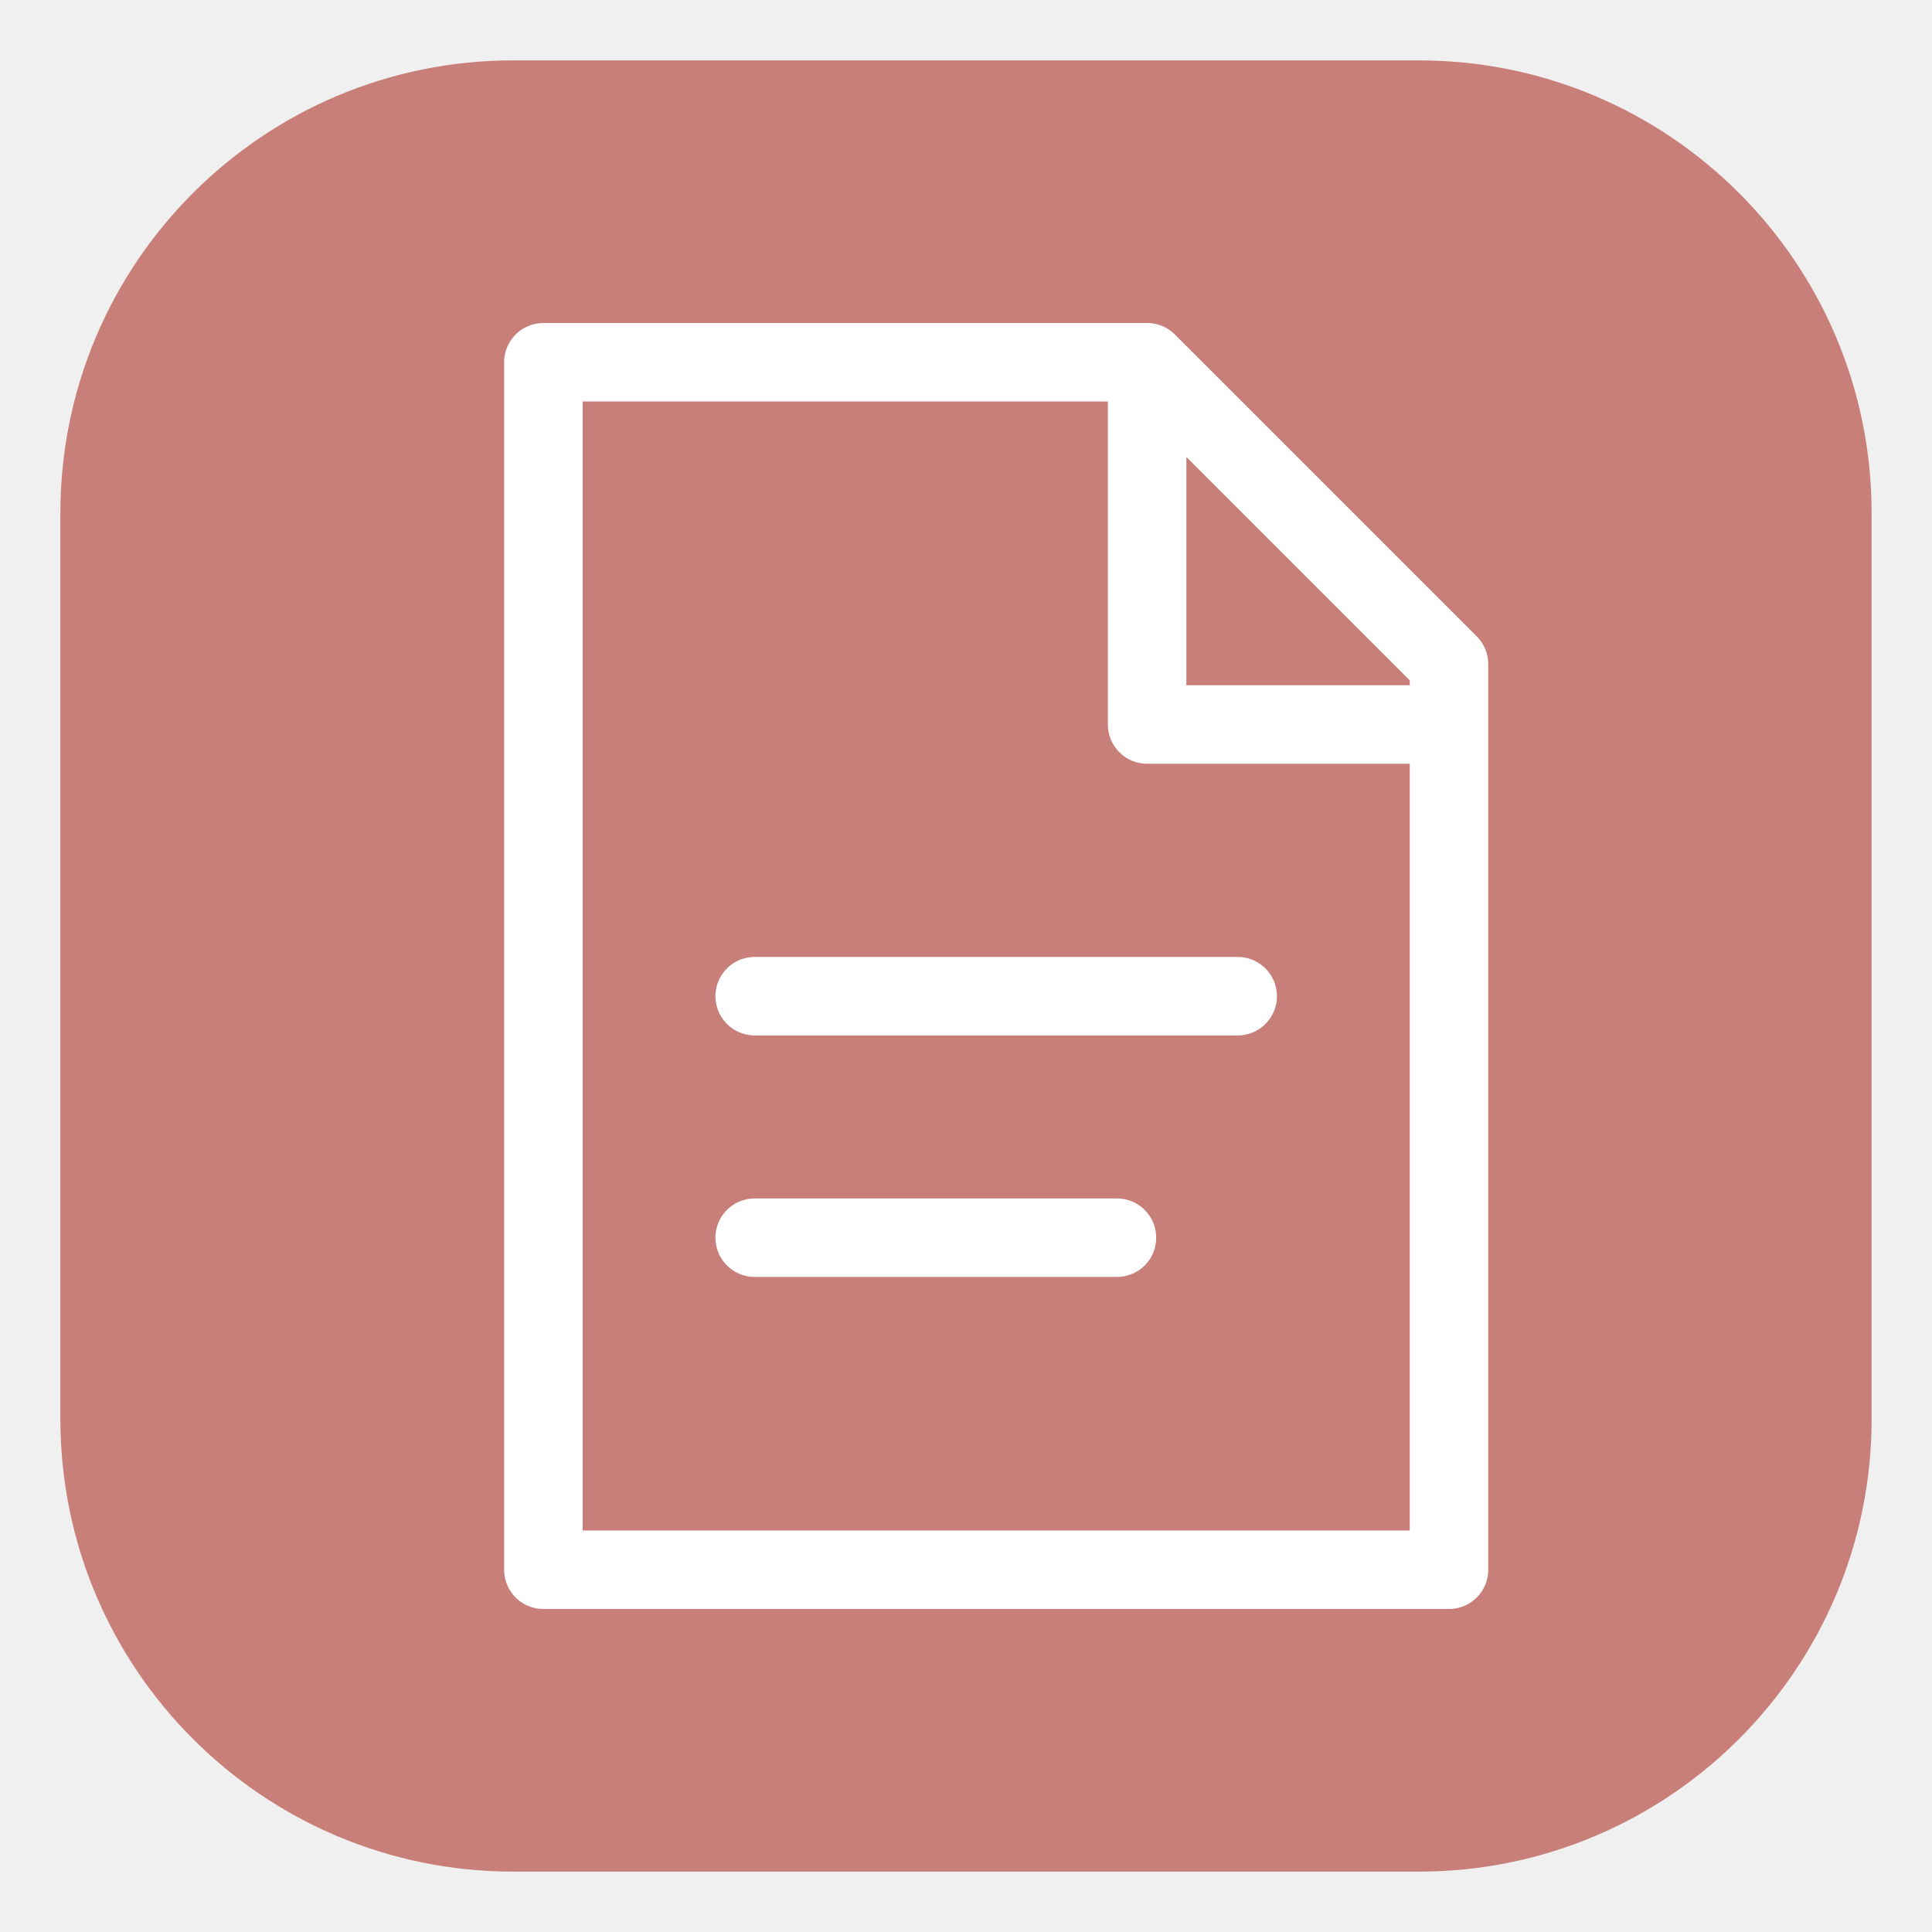
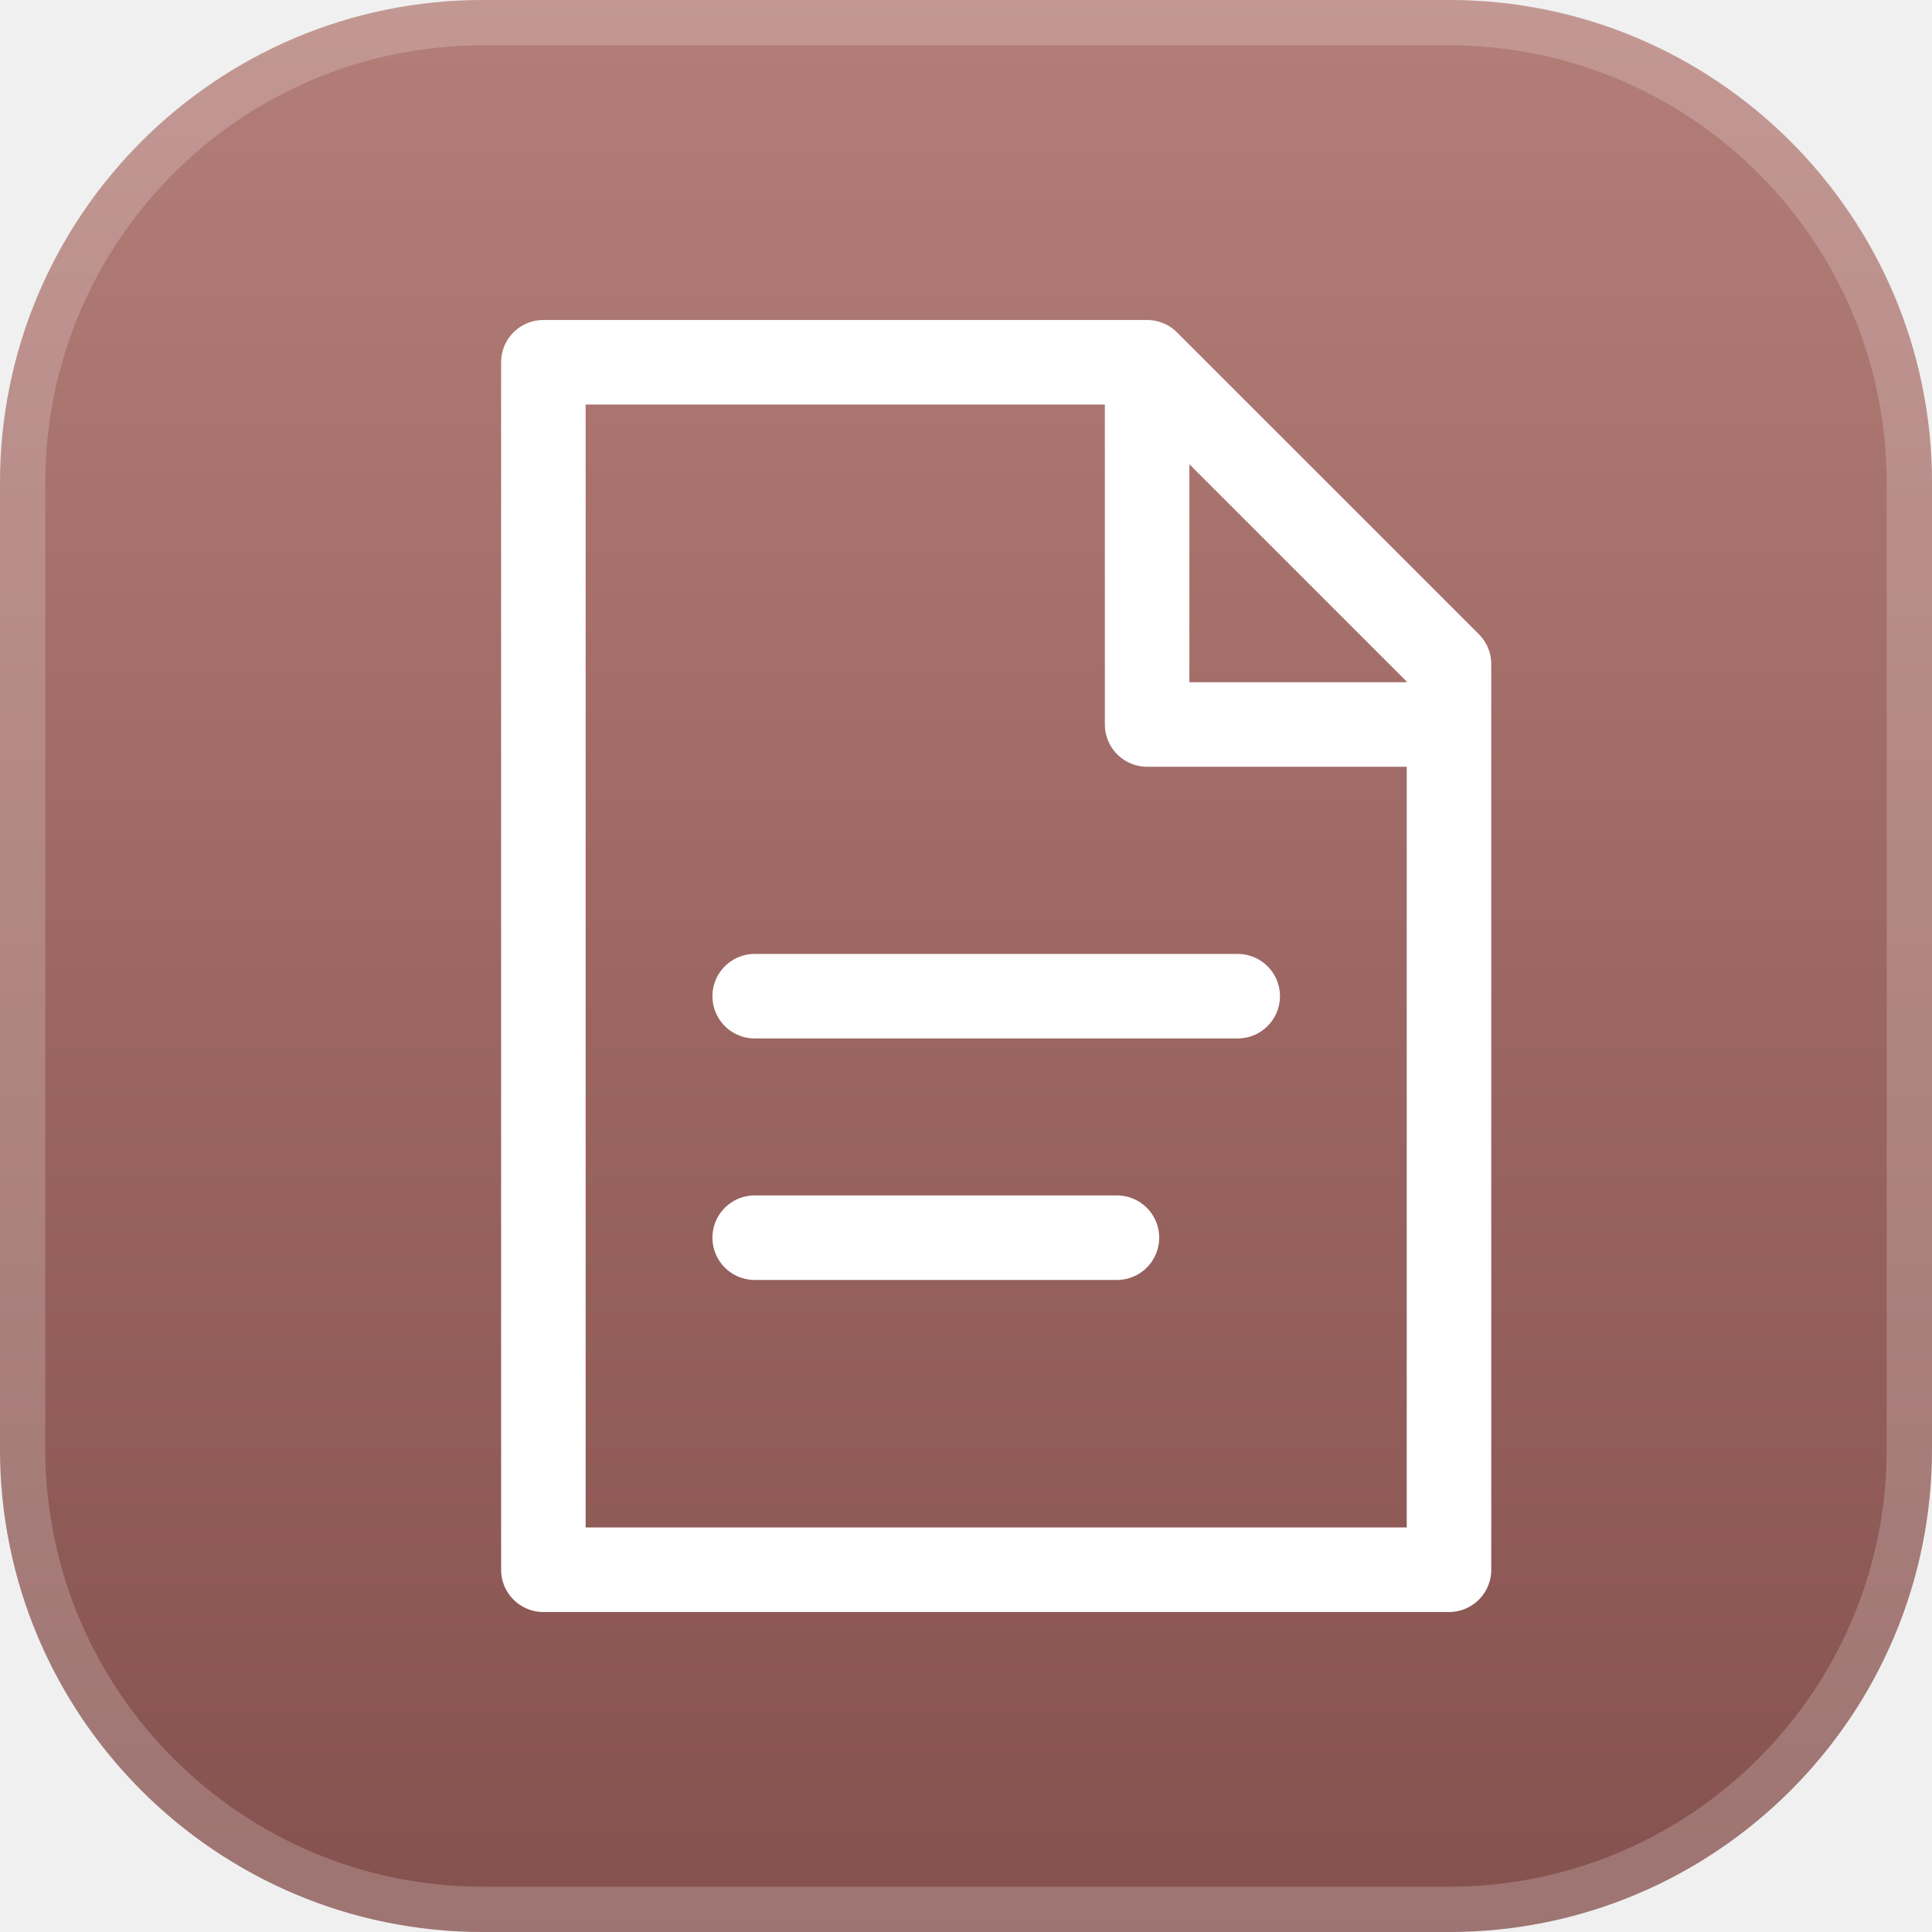
<svg xmlns="http://www.w3.org/2000/svg" width="64" height="64" viewBox="0 0 64 64">
-   <rect x="2" y="2" width="60" height="60" rx="15" fill="#c97f79" />
-   <g fill="none" stroke="#fff" stroke-width="2.6" stroke-linecap="round" stroke-linejoin="round">
+   <defs>
+     <linearGradient id="tile" x1="0" y1="0" x2="0" y2="1">
+       <stop stop-color="#b47e78" />
+       <stop offset="1" stop-color="#85514e" />
+     </linearGradient>
+   </defs>
+   <rect width="64" height="64" rx="16" fill="url(#tile)" />
+   <rect x=".75" y=".75" width="62.5" height="62.5" rx="15.25" fill="none" stroke="#fff" stroke-opacity=".2" stroke-width="1.5" />
+   <g fill="none" stroke="#fff" stroke-width="2.8" stroke-linecap="round" stroke-linejoin="round">
    <path d="M18 12h20l10 10v30H18ZM38 12v12h10M25 33h16M25 41h12" />
  </g>
</svg>
